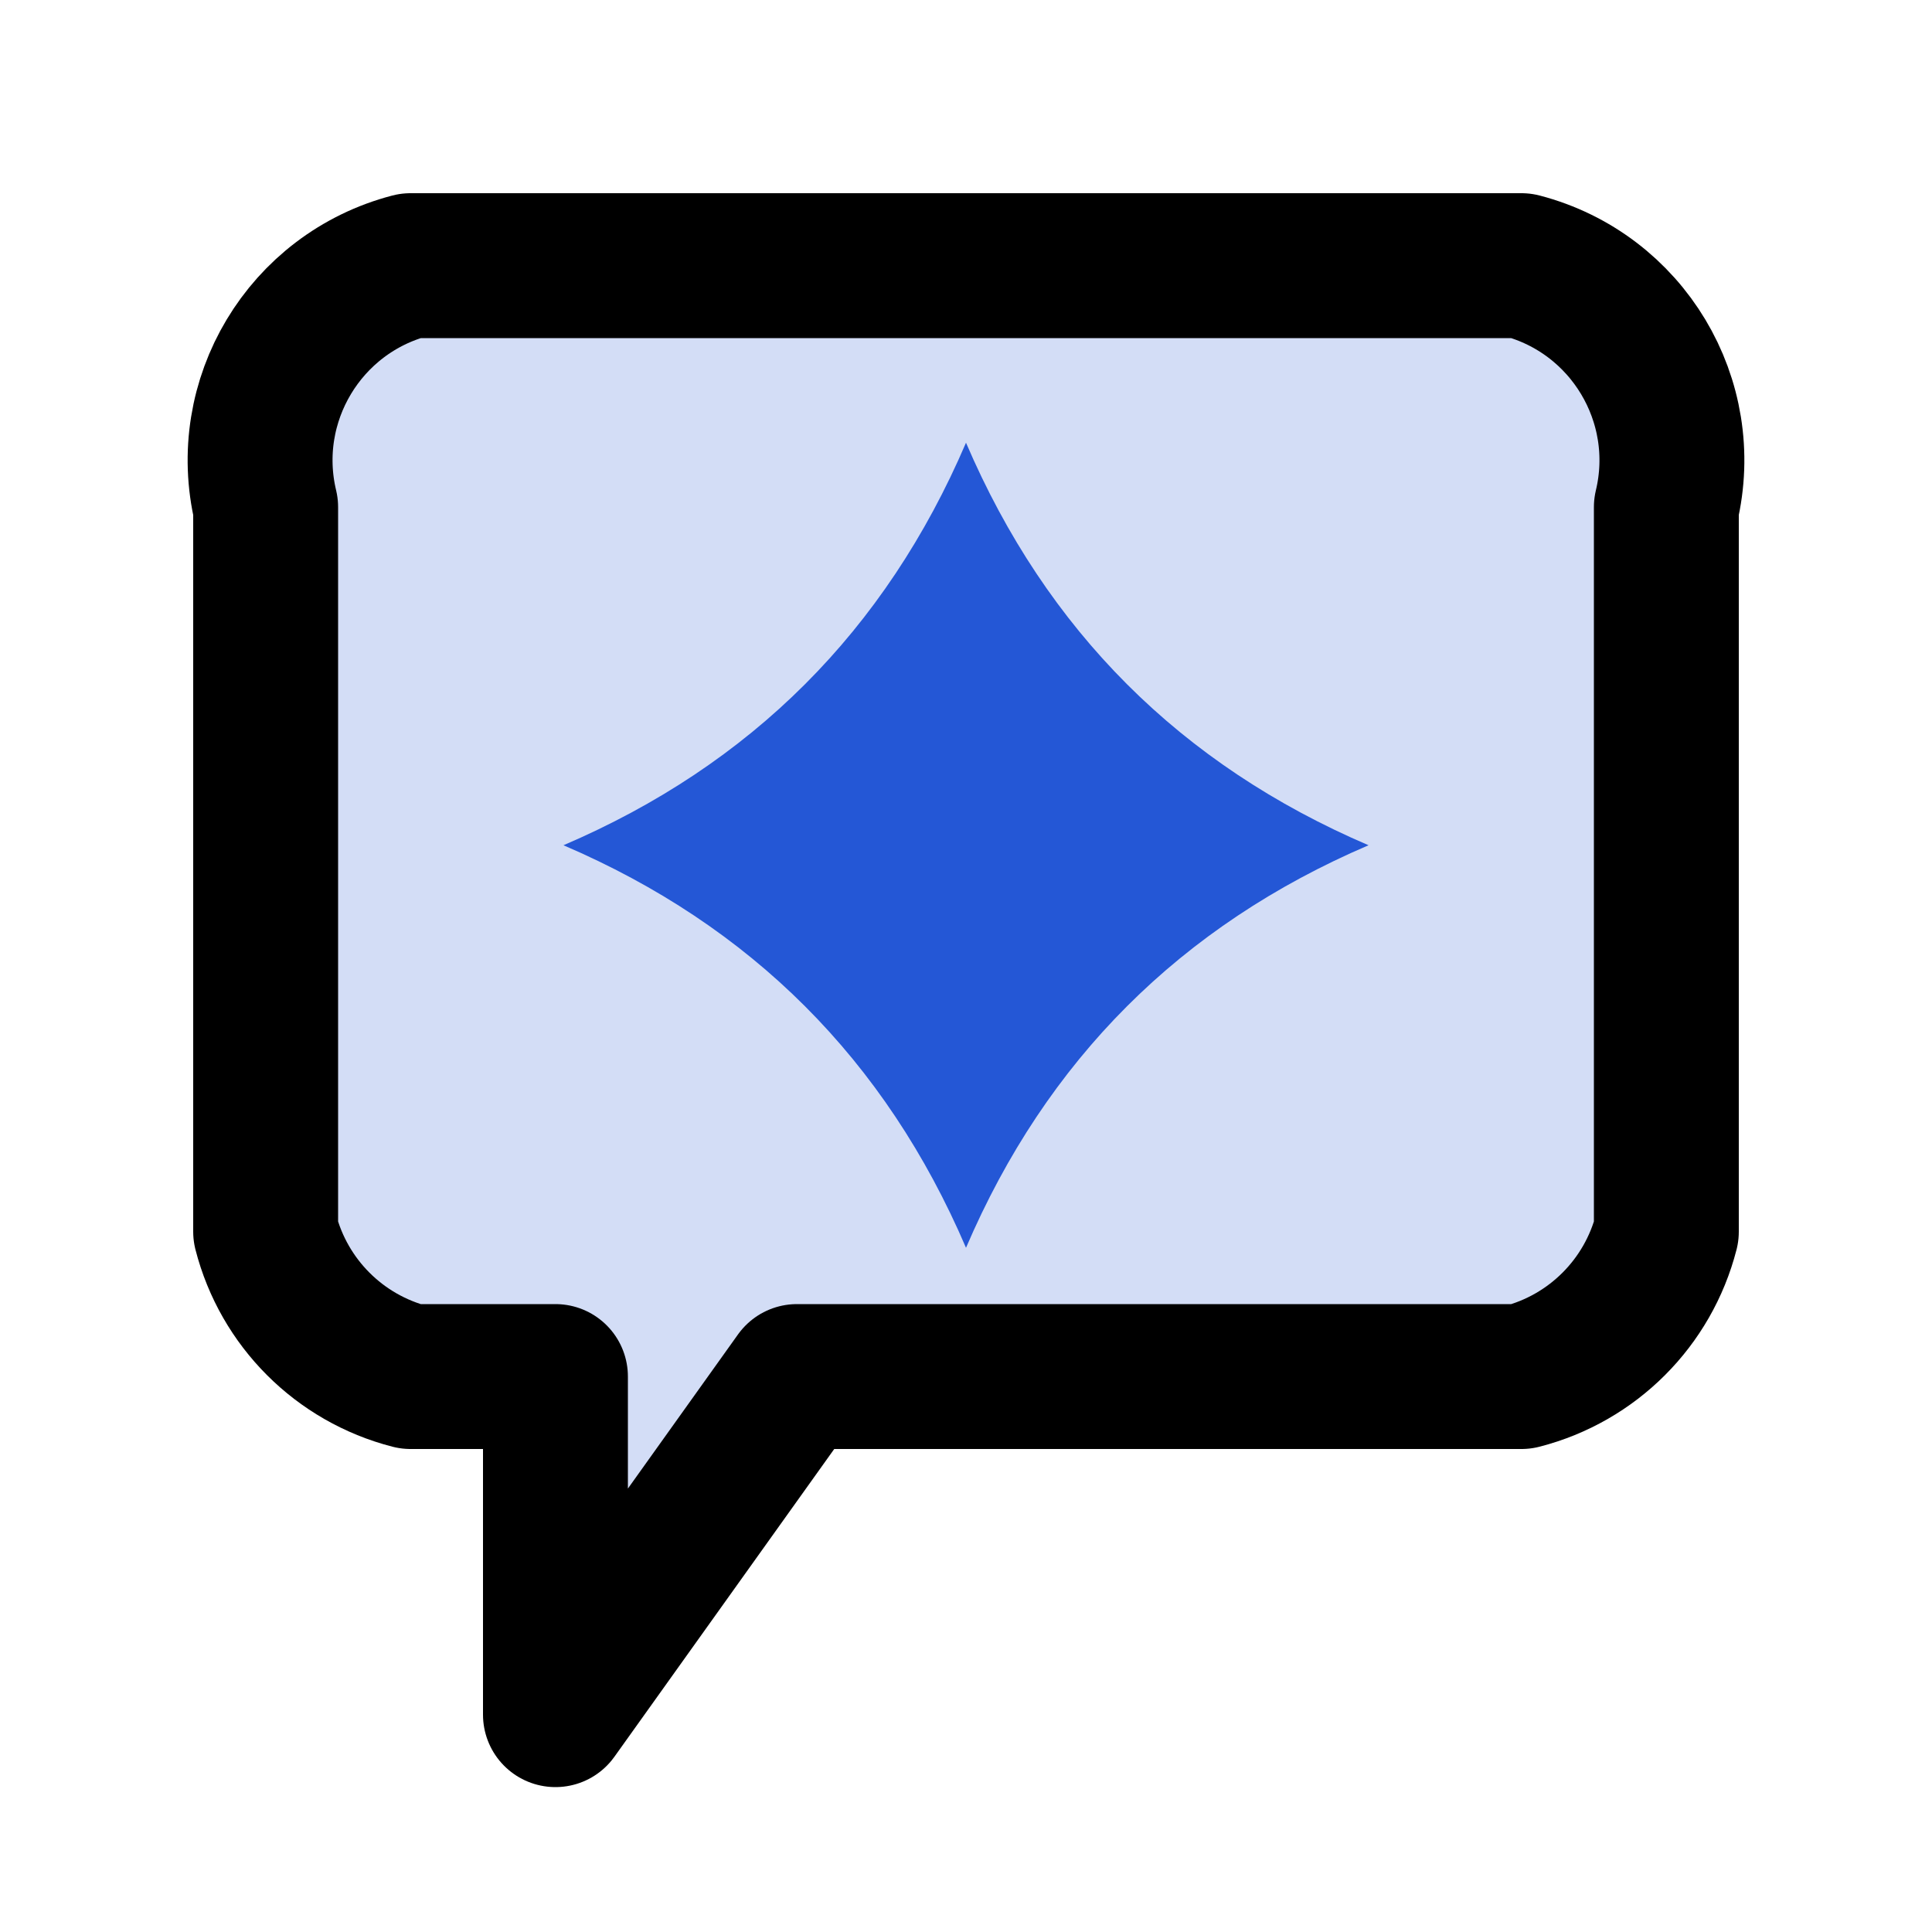
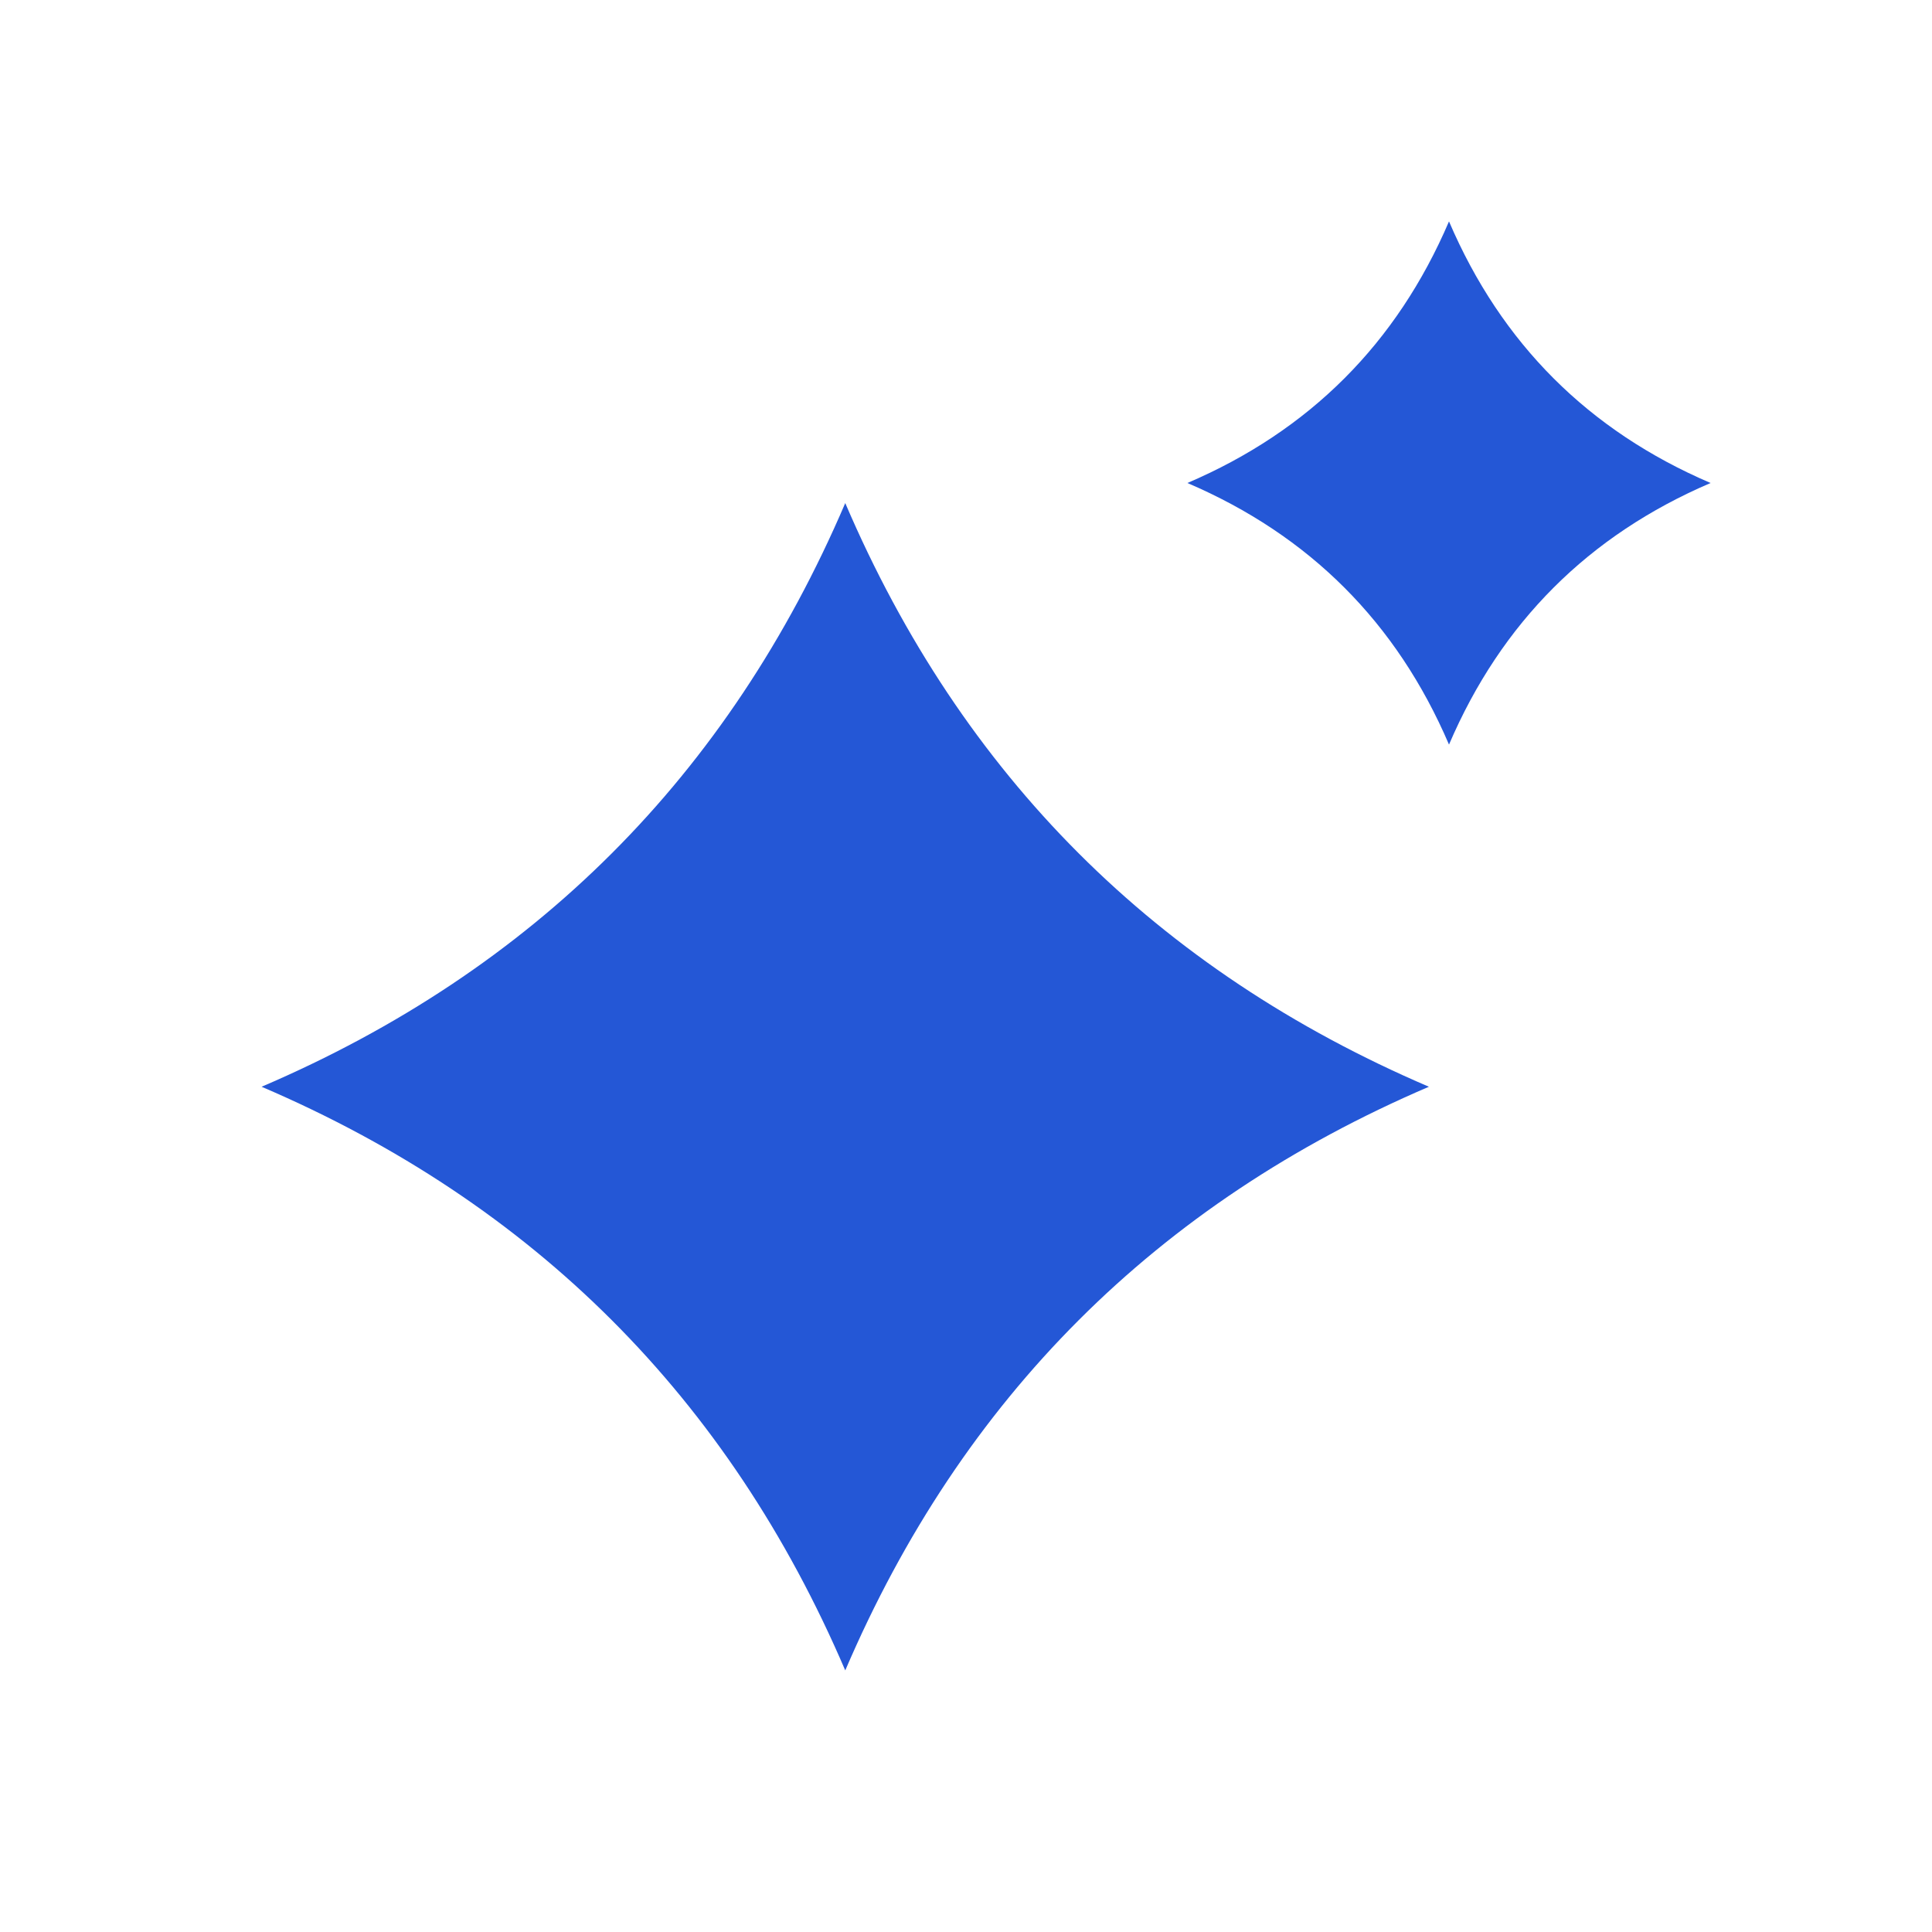
<svg xmlns="http://www.w3.org/2000/svg" width="20" height="20" viewBox="0 0 20 20" fill="none" stroke="currentColor" stroke-width="1.5" stroke-linecap="round" stroke-linejoin="round">
-   <path d="M4.25 2.75H15.75A2.083 2.083 0 0 1 17.25 5.25V12.75A2.083 2.083 0 0 1 15.75 14.25H8.25L5.75 17.75V14.25H4.25A2.083 2.083 0 0 1 2.75 12.75V5.25A2.083 2.083 0 0 1 4.25 2.75Z" fill="#2457D6" fill-opacity=".2" stroke="none" />
-   <path d="M4.25 2.75H15.75A2.083 2.083 0 0 1 17.25 5.25V12.75A2.083 2.083 0 0 1 15.75 14.25H8.25L5.75 17.75V14.25H4.25A2.083 2.083 0 0 1 2.75 12.75V5.25A2.083 2.083 0 0 1 4.25 2.75Z" />
-   <path d="M10 4.583Q11.25 7.5 14.167 8.75Q11.25 10 10 12.917Q8.75 10 5.833 8.75Q8.75 7.5 10 4.583Z" fill="#2457D6" stroke="none" />
+   <path d="M8.75 5.208Q10.562 9.438 14.792 11.25Q10.562 13.062 8.75 17.292Q6.938 13.062 2.708 11.25Q6.938 9.438 8.75 5.208Z" fill="#2457D6" stroke="none" />
+   <path d="M15 2.292Q15.812 4.188 17.708 5Q15.812 5.812 15 7.708Q14.188 5.812 12.292 5Q14.188 4.188 15 2.292Z" fill="#2457D6" stroke="none" />
</svg>
